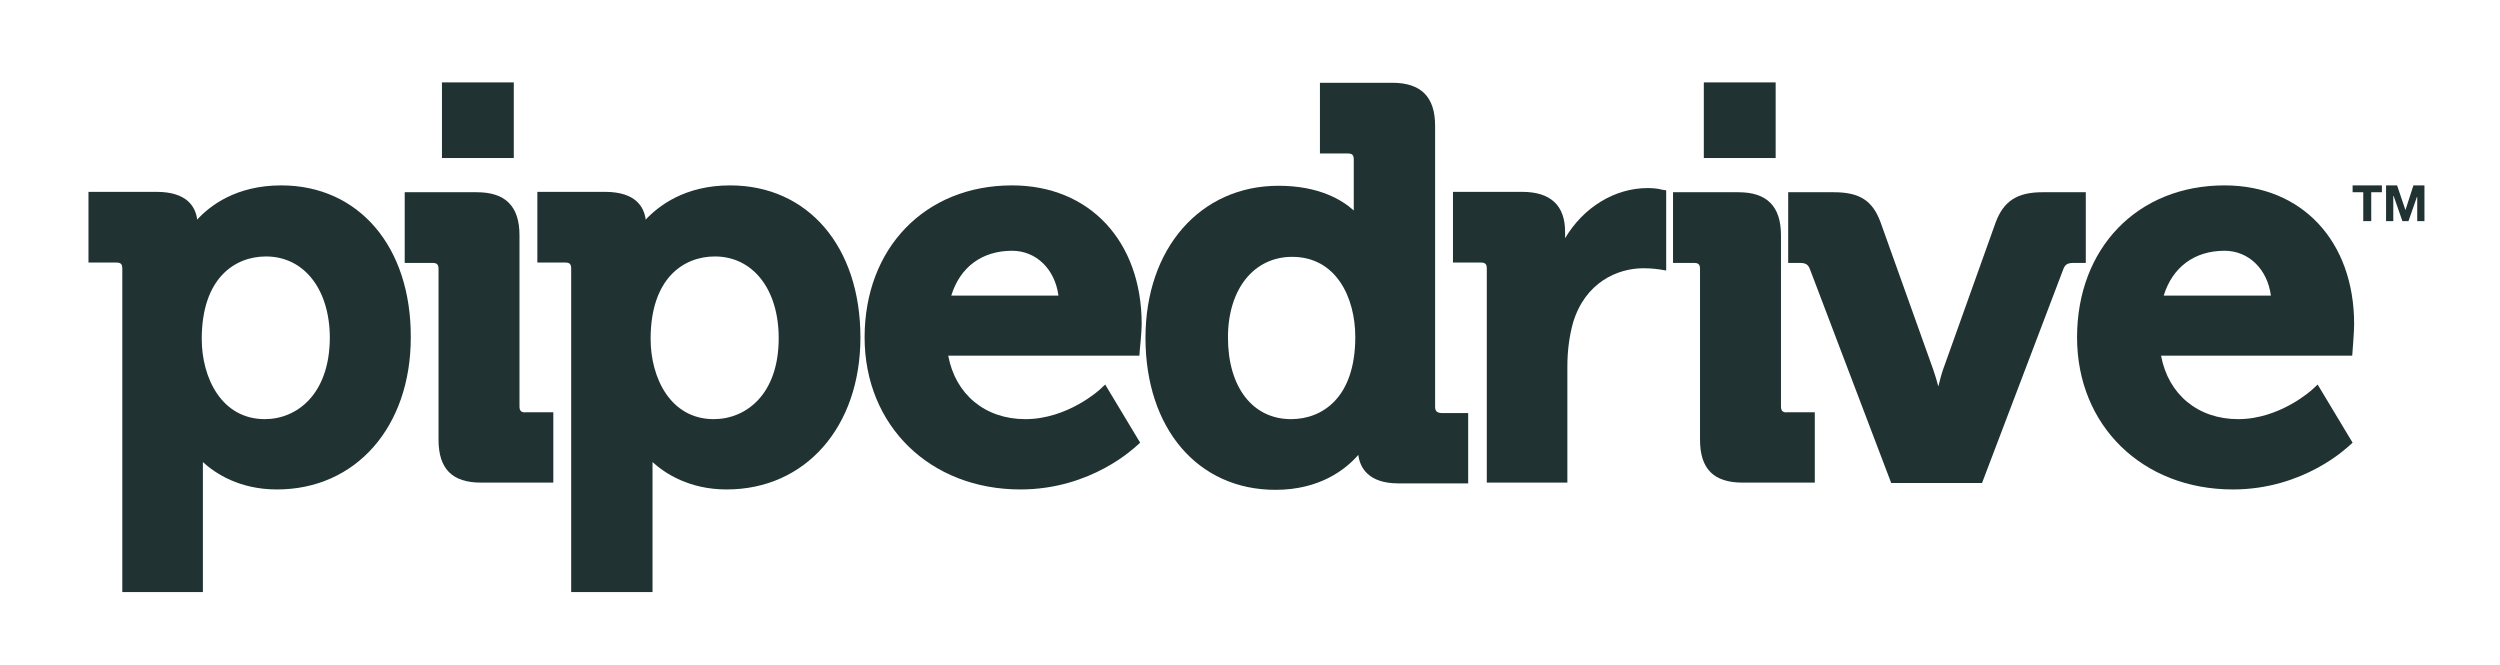
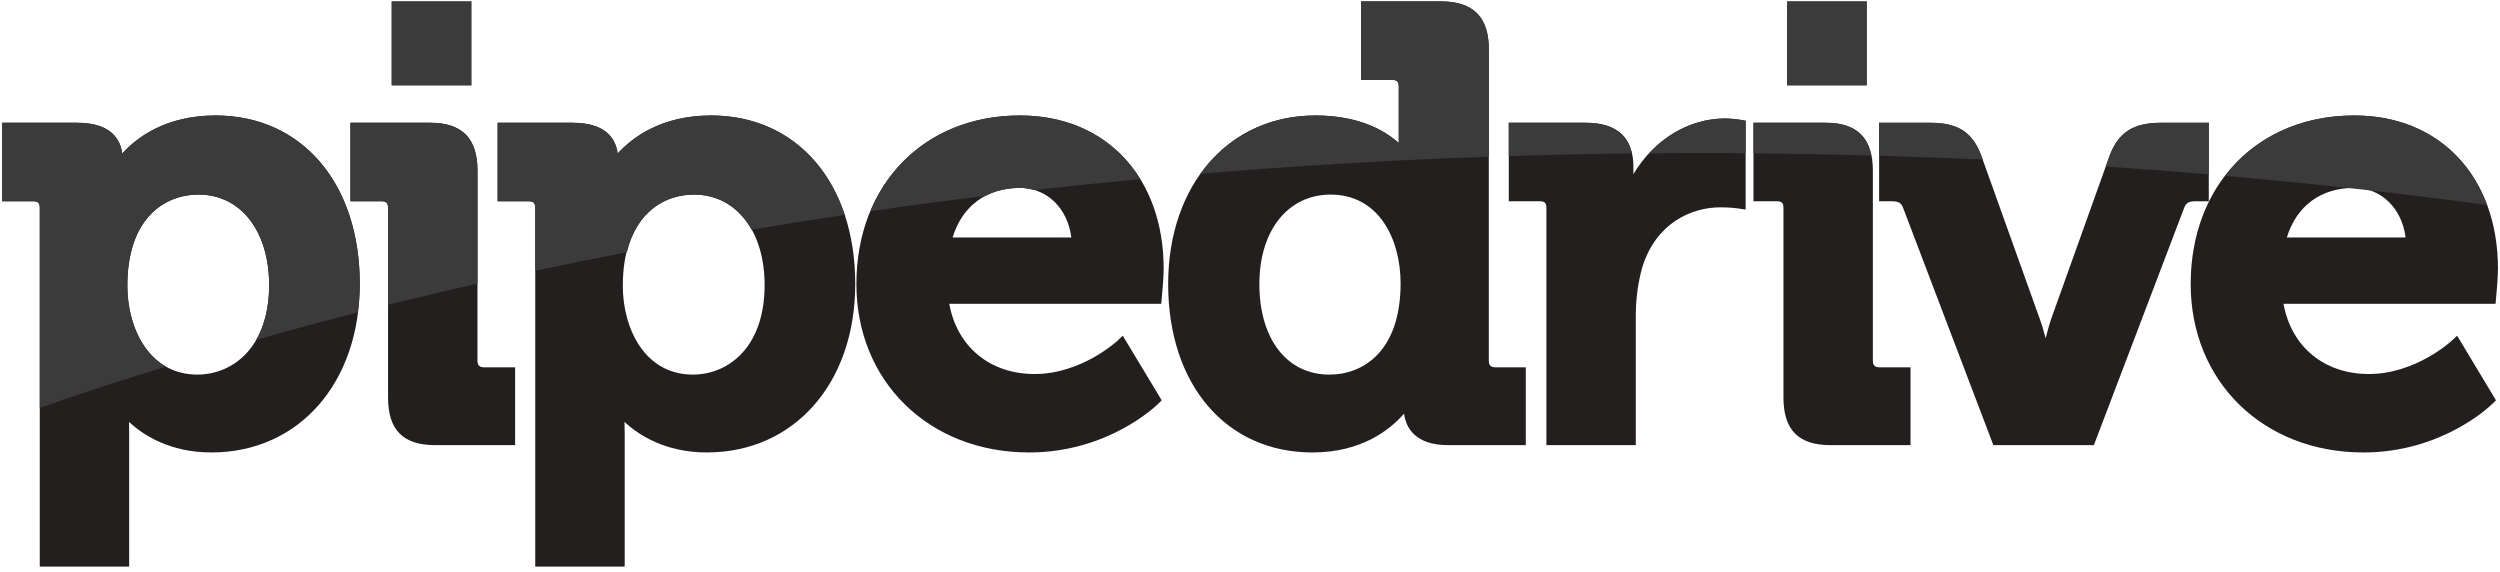
- <svg xmlns="http://www.w3.org/2000/svg" xmlns:xlink="http://www.w3.org/1999/xlink" mlns="http://www.w3.org/2000/svg" width="940" height="250" version="1.1" viewBox="0 0 940 250" xml:space="preserve">
-   <style type="text/css">.st0{clip-path:url(#SVGID_2_);fill:#203232;}</style>
-   <g transform="matrix(1.4291 0 0 1.4291 -77.63 -55.768)">
-     <defs>
-       <rect id="SVGID_1_" width="755.8" height="253.2" />
-     </defs>
-     <clipPath id="SVGID_2_">
-       <use width="100%" height="100%" xlink:href="#SVGID_1_" />
-     </clipPath>
-     <g fill="#203232">
-       <path class="st0" d="m128.3 87.8c-11.9 0-18.8 5.4-22.1 9-0.4-3.2-2.5-7.3-10.7-7.3h-17.9v18.6h7.3c1.2 0 1.6 0.4 1.6 1.6v85.1h21.2v-31.8-2.4c3.3 3 9.6 7.2 19.5 7.2 20.7 0 35.2-16.4 35.2-40 0.1-23.9-13.7-40-34.1-40m-4.3 61.5c-11.4 0-16.6-10.9-16.6-21.1 0-16 8.7-21.7 16.9-21.7 10 0 16.8 8.6 16.8 21.5-0.1 14.8-8.7 21.3-17.1 21.3" clip-path="url(#SVGID_2_)" />
-       <path class="st0" d="m191 146v-45.1c0-7.6-3.7-11.3-11.2-11.3h-19v18.6h7.3c1.2 0 1.6 0.4 1.6 1.6v44.9c0 7.7 3.6 11.3 11.2 11.3h19v-18.5h-7.3c-1.1 0.1-1.6-0.4-1.6-1.5" clip-path="url(#SVGID_2_)" />
-       <path class="st0" d="m246.4 87.8c-11.9 0-18.8 5.4-22.2 9-0.4-3.2-2.5-7.3-10.7-7.3h-17.8v18.6h7.3c1.2 0 1.6 0.4 1.6 1.6v85.1h21.4v-31.8-2.4c3.3 3 9.7 7.2 19.5 7.2 20.7 0 35.2-16.4 35.2-40 0-23.9-13.8-40-34.3-40m-4.3 61.5c-11.4 0-16.6-10.9-16.6-21.1 0-16 8.7-21.7 16.9-21.7 10 0 16.8 8.6 16.8 21.5 0 14.8-8.6 21.3-17.1 21.3" clip-path="url(#SVGID_2_)" />
-       <path class="st0" d="m320.6 87.8c-22.9 0-38.8 16.5-38.8 40 0 23.2 17.2 40 41 40 18.7 0 30.1-11.1 30.6-11.5l0.9-0.8-9.2-15.3-1.4 1.3c-0.1 0.1-8.5 7.8-19.6 7.8-10.6 0-18.4-6.5-20.3-16.7h50.3l0.1-1.4c0-0.2 0.5-4.7 0.5-6.9 0-21.8-13.7-36.5-34.1-36.5m-16 29c2.3-7.5 8.1-11.8 16-11.8 6.4 0 11.3 4.9 12.2 11.8z" clip-path="url(#SVGID_2_)" />
-       <path class="st0" d="m431.9 146v-73.9c0-7.6-3.7-11.3-11.3-11.3h-19v18.6h7.3c1.2 0 1.6 0.4 1.6 1.6v13.4c-3.1-2.8-9.2-6.5-19.8-6.5-20.6 0-35 16.5-35 40 0 23.9 13.8 40 34.2 40 11.7 0 18.5-5.4 21.8-9.2 0.4 3.3 2.6 7.5 10.5 7.5h18.4v-18.5h-7.1c-1.2-0.1-1.6-0.6-1.6-1.7m-37.9 3.3c-10.1 0-16.6-8.4-16.6-21.5 0-12.7 6.8-21.2 16.9-21.2 11.5 0 16.6 10.6 16.6 21.1 0 16-8.7 21.6-16.9 21.6" clip-path="url(#SVGID_2_)" />
-       <path class="st0" d="m487.9 88.5c-8.8 0-17 5.1-21.8 13.2v-1.7c0-6.9-3.8-10.5-11.3-10.5h-18.2v18.6h7.3c1.2 0 1.6 0.4 1.6 1.6v56.3h21.2v-30.6c0-4 0.5-7.9 1.5-11.5 3.2-10.6 11.7-14.3 18.5-14.3 2.4 0 4.2 0.3 4.2 0.3l1.8 0.3v-21.1l-1.3-0.2c0-0.1-1.8-0.4-3.5-0.4" clip-path="url(#SVGID_2_)" />
-       <path class="st0" d="m522.9 146v-45.1c0-7.6-3.7-11.3-11.2-11.3h-17.2v18.6h5.5c1.2 0 1.6 0.4 1.6 1.6v44.9c0 7.7 3.6 11.3 11.2 11.3h19v-18.5h-7.3c-1.1 0.1-1.6-0.4-1.6-1.5" clip-path="url(#SVGID_2_)" />
-       <path class="st0" d="m603 89.6h-11.3c-6.6 0-10.2 2.3-12.3 7.9l-13.8 38.6c-0.5 1.4-0.9 3-1.3 4.6-0.4-1.5-0.9-3.2-1.4-4.6l-13.8-38.6c-2.1-5.7-5.5-7.9-12.3-7.9h-12v18.6h3.1c1.7 0 2.2 0.6 2.6 1.6l21.4 56.3h23.9l21.4-56.3c0.4-1 0.9-1.6 2.6-1.6h3.3v-18.6z" clip-path="url(#SVGID_2_)" />
-       <path class="st0" d="m639.6 87.8c-22.9 0-38.8 16.5-38.8 40 0 23.2 17.2 40 41 40 18.7 0 30.1-11.1 30.6-11.5l0.9-0.8-9.2-15.3-1.4 1.3c-0.1 0.1-8.5 7.8-19.5 7.8-10.6 0-18.4-6.5-20.3-16.7h50.3l0.1-1.4c0-0.2 0.4-4.7 0.4-6.9 0-21.8-13.7-36.5-34.1-36.5m-16 29c2.3-7.5 8.1-11.8 16-11.8 6.4 0 11.3 4.9 12.2 11.8z" clip-path="url(#SVGID_2_)" />
-       <rect class="st0" x="170.6" y="60.7" width="18.9" height="19.9" clip-path="url(#SVGID_2_)" />
-       <rect class="st0" x="502.6" y="60.7" width="18.9" height="19.9" clip-path="url(#SVGID_2_)" />
-       <polygon class="st0" points="673.3 89.6 676.1 89.6 676.1 97.2 678.2 97.2 678.2 89.6 681 89.6 681 87.8 673.3 87.8" clip-path="url(#SVGID_2_)" />
-       <polygon class="st0" points="689.3 87.8 687.2 94.3 685 87.8 682.1 87.8 682.1 97.2 684 97.2 684 90.6 684.1 90.6 686.4 97.2 688 97.2 690.3 90.6 690.3 97.2 692.2 97.2 692.2 87.8" clip-path="url(#SVGID_2_)" />
-     </g>
+ <svg xmlns="http://www.w3.org/2000/svg" height="117" preserveAspectRatio="xMidYMid" viewBox="0 0 512 117" width="512">
+   <path d="m80.214.286h16.322v17.193h-16.322z" fill="#525254" />
+   <path d="m365.996.286h16.322v17.193h-16.322z" fill="#525254" />
+   <path d="m44.138 23.649c-10.288 0-16.238 4.617-19.108 7.806-.341-2.748-2.153-6.313-9.227-6.313h-15.361v16.077h6.295c1.066 0 1.408.34 1.408 1.404v73.412h18.309v-27.554c0-.744-.014-1.438-.033-2.061 2.859 2.627 8.322 6.244 16.854 6.244 17.896 0 30.408-14.186 30.408-34.505 0-20.64-11.88-34.511-29.547-34.511m-3.719 53.067c-9.857 0-14.336-9.438-14.336-18.182 0-13.773 7.532-18.682 14.579-18.682 8.644 0 14.457 7.452 14.457 18.553 0 12.658-7.389 18.311-14.7 18.311" fill="#231f1f" />
+   <path d="m97.788 73.817v-38.9c0-6.577-3.169-9.776-9.661-9.776h-16.359v16.077h6.302c1.061 0 1.402.34 1.402 1.402v38.771c0 6.67 3.071 9.774 9.645 9.774h16.379v-15.937h-6.303c-1.014 0-1.405-.404-1.405-1.412" fill="#231f1f" />
+   <path d="m145.614 23.649c-10.291 0-16.233 4.617-19.116 7.806-.341-2.748-2.144-6.313-9.216-6.313h-15.37v16.077h6.302c1.061 0 1.405.34 1.405 1.404v73.412h18.317v-27.554c0-.744-.019-1.438-.042-2.061 2.848 2.627 8.328 6.244 16.857 6.244 17.898 0 30.403-14.186 30.403-34.505 0-20.64-11.872-34.511-29.541-34.511m-3.735 53.067c-9.831 0-14.325-9.438-14.325-18.182 0-13.773 7.531-18.682 14.584-18.682 8.642 0 14.454 7.452 14.454 18.553 0 12.658-7.382 18.311-14.713 18.311" fill="#231f1f" />
+   <path d="m208.905 23.649c-19.724 0-33.516 14.194-33.516 34.511 0 19.988 14.883 34.505 35.388 34.505 16.132 0 25.988-9.549 26.405-9.953l.736-.726-7.973-13.237-1.187 1.122c-.075.057-7.312 6.726-16.871 6.726-9.175 0-15.892-5.599-17.475-14.384h43.414l.104-1.199c.028-.165.391-4.062.391-5.965 0-18.778-11.822-31.398-29.416-31.398m-13.812 24.98c1.987-6.479 6.952-10.151 13.812-10.151 5.511 0 9.758 4.192 10.503 10.151z" fill="#231f1f" />
+   <path d="m304.908 73.817v-63.757c0-6.572-3.213-9.774-9.788-9.774h-16.363v16.077h6.3c1.059 0 1.41.343 1.41 1.407v11.525c-2.702-2.441-7.98-5.646-17.064-5.646-17.767 0-30.165 14.194-30.165 34.511 0 20.64 11.88 34.505 29.547 34.505 10.103 0 15.923-4.691 18.767-7.955.371 2.85 2.215 6.457 9.067 6.457h15.862v-15.936h-6.168c-1.015 0-1.404-.406-1.404-1.413m-32.65 2.899c-8.707 0-14.34-7.286-14.34-18.556 0-10.954 5.862-18.308 14.59-18.308 9.895 0 14.331 9.125 14.331 18.188 0 13.776-7.539 18.676-14.581 18.676" fill="#231f1f" />
+   <path d="m353.316 24.268c-7.619 0-14.636 4.398-18.794 11.406v-1.509c0-5.983-3.304-9.024-9.785-9.024h-15.739v16.079h6.294c1.061 0 1.412.338 1.412 1.404v48.545h18.306v-26.425c0-3.48.443-6.831 1.309-9.926 2.754-9.112 10.079-12.357 16.002-12.357 2.1 0 3.631.223 3.653.229l1.531.231v-18.199l-1.114-.189c-.057-.011-1.606-.264-3.075-.264" fill="#231f1f" />
+   <path d="m383.562 73.817v-38.9c0-6.577-3.152-9.776-9.648-9.776h-14.801v16.077h4.731c1.067 0 1.407.34 1.407 1.402v38.771c0 6.67 3.073 9.774 9.658 9.774h16.365v-15.937h-6.303c-1.015 0-1.408-.404-1.408-1.412" fill="#231f1f" />
+   <path d="m452.359 41.22v-16.077h-9.769c-5.706 0-8.768 1.977-10.576 6.839l-11.935 33.335c-.412 1.237-.8 2.622-1.129 3.952-.349-1.336-.759-2.738-1.212-3.977l-11.935-33.321c-1.831-4.912-4.788-6.828-10.574-6.828h-10.384v16.077h2.696c1.427 0 1.886.484 2.227 1.379l18.474 48.568h20.585l18.478-48.568c.338-.894.81-1.379 2.242-1.379z" fill="#231f1f" />
+   <path d="m511.196 61.013c.016-.165.387-4.062.387-5.965 0-18.778-11.827-31.398-29.426-31.398-19.724 0-33.506 14.194-33.506 34.511 0 19.988 14.865 34.505 35.377 34.505 16.134 0 25.996-9.549 26.406-9.953l.745-.726-7.958-13.237-1.21 1.122c-.063.057-7.338 6.726-16.862 6.726-9.181 0-15.9-5.599-17.487-14.384h43.428zm-42.85-12.383c2.003-6.479 6.952-10.151 13.811-10.151 5.525 0 9.757 4.192 10.507 10.151z" fill="#231f1f" />
+   <g fill="#3b3b3c">
+     <path d="m353.316 24.268c-5.918 0-11.429 2.677-15.566 7.132 3.494-.031 7.012-.06 10.529-.06 3.09 0 6.154.028 9.227.047v-6.666l-1.114-.189c-.057-.011-1.606-.264-3.075-.264" />
+     <path d="m432.014 31.982-.753 2.119c7.08.487 14.103 1.025 21.098 1.625v-10.584h-9.768c-5.706 0-8.77 1.977-10.577 6.839" />
+     <path d="m44.138 23.649c-10.288 0-16.239 4.617-19.108 7.804-.343-2.746-2.153-6.311-9.227-6.311h-15.361v16.077h6.295c1.066 0 1.408.34 1.408 1.402v40.91c8.414-2.927 17.035-5.748 25.821-8.461-5.381-3.079-7.885-9.999-7.885-16.538 0-13.771 7.532-18.68 14.579-18.68 8.644 0 14.457 7.452 14.457 18.553 0 4.662-1.012 8.359-2.645 11.186 6.839-1.937 13.773-3.815 20.813-5.623.228-1.875.398-3.806.398-5.808 0-20.64-11.88-34.511-29.547-34.511" />
+     <path d="m88.127 25.142h-16.359v16.077h6.302c1.059 0 1.401.34 1.401 1.404v19.803c6.036-1.503 12.132-2.961 18.317-4.367v-23.141c0-6.575-3.169-9.776-9.661-9.776" />
+     <path d="m80.214.286h16.322v17.193h-16.322z" />
+     <path d="m145.616 23.649c-10.291 0-16.233 4.617-19.116 7.804-.343-2.746-2.144-6.311-9.218-6.311h-15.368v16.077h6.3c1.061 0 1.407.34 1.407 1.402v12.825c6.19-1.313 12.467-2.586 18.781-3.81 2.097-8.498 8.042-11.784 13.737-11.784 5.156 0 9.263 2.688 11.769 7.18 6.319-1.053 12.68-2.069 19.097-3.029-4.17-12.572-14.158-20.354-27.389-20.354" />
+     <path d="m208.905 23.649c-14.411 0-25.622 7.588-30.63 19.594 7.782-1.121 15.645-2.168 23.577-3.139 2.029-1.058 4.392-1.624 7.053-1.624 1.009 0 1.946.189 2.855.448 7.196-.814 14.458-1.564 21.777-2.251-5.032-8.166-13.718-13.028-24.632-13.028" />
+     <path d="m295.12.286h-16.363v16.077h6.3c1.058 0 1.41.343 1.41 1.407v11.525c-2.702-2.441-7.98-5.646-17.064-5.646-9.944 0-18.202 4.447-23.552 11.935 19.348-1.628 39.047-2.796 59.057-3.499v-22.025c0-6.572-3.213-9.774-9.788-9.774" />
+     <path d="m324.739 25.142h-15.742v6.828c8.353-.266 16.744-.456 25.207-.552-.927-4.151-4.079-6.277-9.464-6.277" />
+     <path d="m365.996.286h16.322v17.193h-16.322z" />
+     <path d="m373.915 25.142h-14.801v6.256c8.084.072 16.131.22 24.133.439-.91-4.472-3.961-6.695-9.332-6.695" />
+     <path d="m395.229 25.142h-10.384v6.743c7.108.211 14.174.47 21.199.791l-.24-.706c-1.831-4.912-4.788-6.828-10.574-6.828" />
+     <path d="m482.157 23.649c-11.247 0-20.543 4.626-26.48 12.358 8.598.755 17.145 1.602 25.595 2.534 1.302.143 2.579.275 3.861.424 8.155.923 16.222 1.937 24.22 3.027-4.189-11.333-14.09-18.344-27.195-18.344" />
  </g>
</svg>
